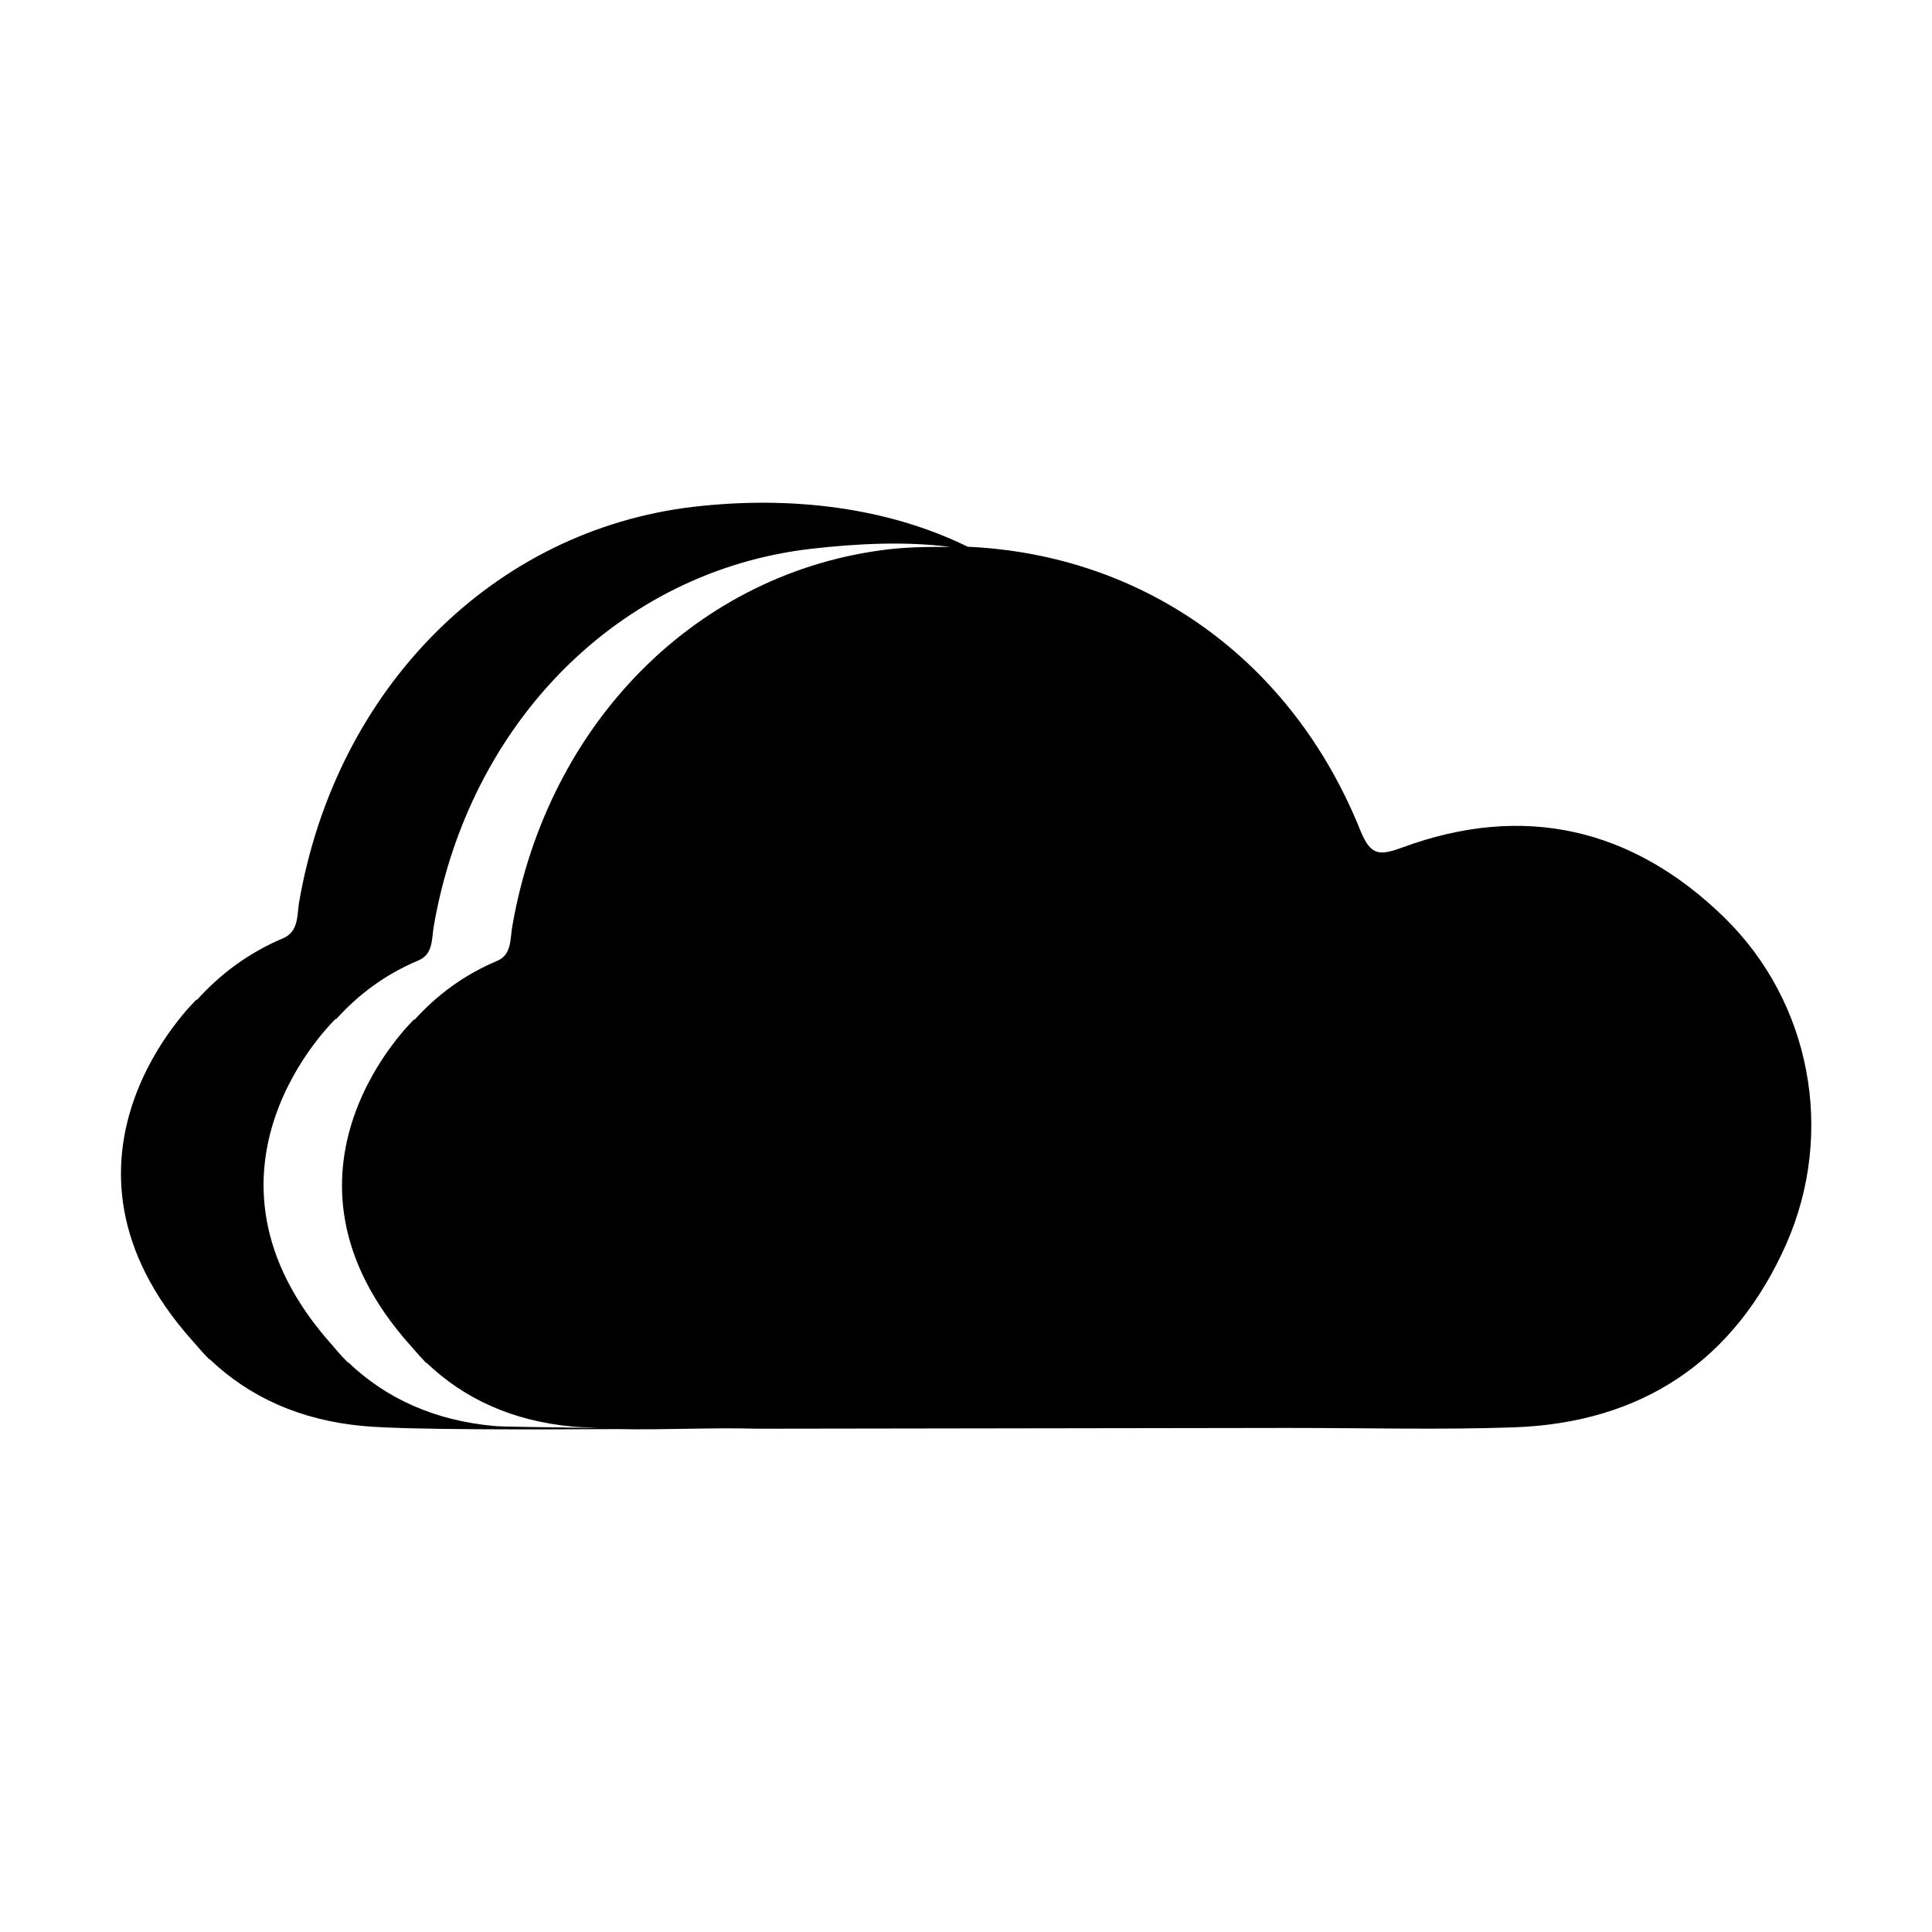
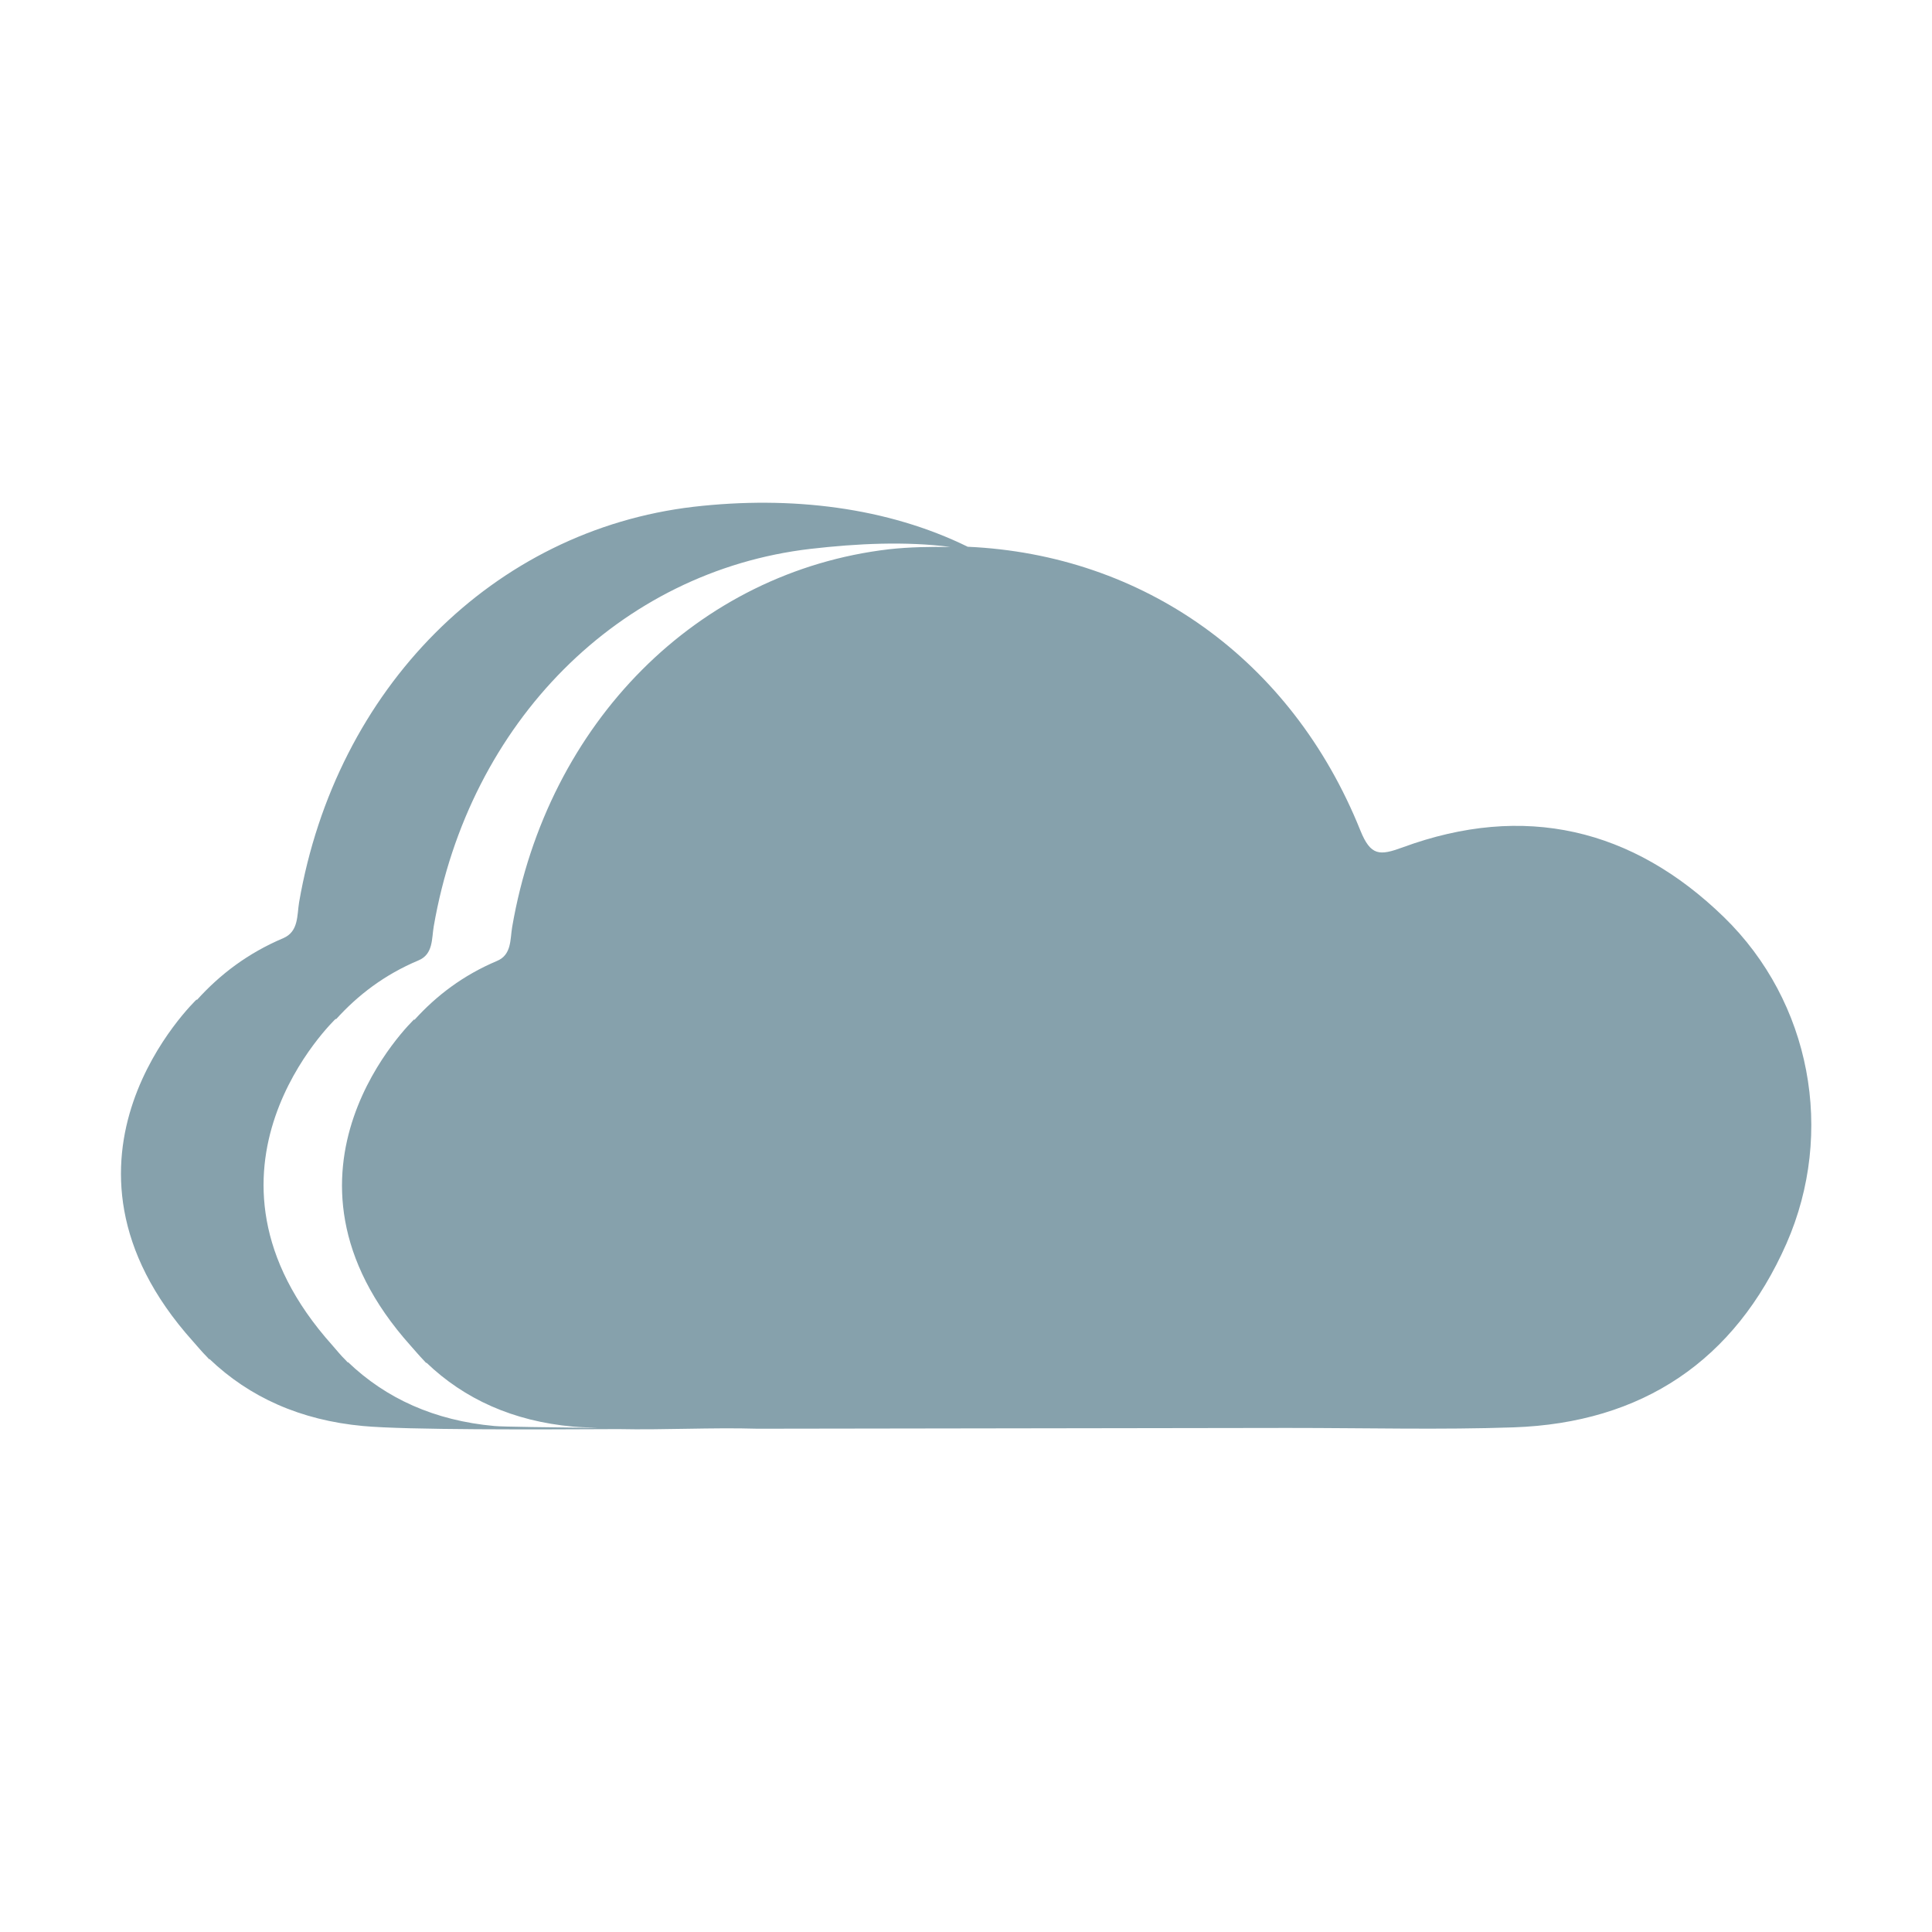
<svg xmlns="http://www.w3.org/2000/svg" height="1000" width="1000">
-   <path d="M892.3 474.7c-47.3-46-103.5-59.2-166.3-36.1-11.8 4.3-16.5 4.6-21.9-8.8C668.4 341 591.6 287.1 500.9 283c-41.6-20.4-91.3-26.5-141.8-20.7-103.6 12.1-185.2 93.9-204.3 204.8-1.1 6.7-.2 15.1-8.2 18.5-18.4 7.8-32.8 18.8-44.7 32l-.1-.3s-86.9 82.3-1.9 177c2.4 2.7 4.7 5.5 7.3 8.1l1.1 1.2.1-.2c20.7 19.8 47.1 31.7 79.5 34.7 22.6 2.1 90 1.8 132.1 1.6 24 .5 48.1-.9 72.1-.2l274.2-.4c41.7 0 79.5 1 117.1-.3 66.5-2.3 114.5-34.4 141.3-95.2 25.2-57.5 12.7-125-32.4-168.9zm-627.2 5.1c-1.1 6.4-.2 14.4-7.9 17.6-17.5 7.4-31.3 17.9-42.7 30.5l-.1-.3s-82.9 78.5-1.8 169c2.3 2.6 4.5 5.2 6.9 7.7l1.1 1.2.1-.2c19.7 18.9 44.9 30.3 75.8 33.1 4.3.4 8.6.4 12.8.7-23.6-.3-49.9-.6-53.4-1-30.9-2.8-56.1-14.2-75.8-33.1l-.1.2-1.1-1.2c-2.5-2.4-4.6-5.1-6.9-7.7-81.1-90.5 1.8-169 1.8-169l.1.3c11.4-12.6 25.1-23.1 42.7-30.5 7.7-3.2 6.8-11.3 7.9-17.6 18.3-105.8 96.2-183.9 195-195.4 24.2-2.8 49.3-4 72.4-1-10.5-.1-21 0-31.8 1.2-99 11.6-176.8 89.7-195 195.5z" />
+   <style> .weatherIcon{fill: rgb(134, 161, 172)}</style>
+   <path class="weatherIcon" d="M892.3 474.7c-47.3-46-103.5-59.2-166.3-36.1-11.8 4.3-16.5 4.6-21.9-8.8C668.4 341 591.6 287.1 500.9 283c-41.6-20.4-91.3-26.5-141.8-20.7-103.6 12.1-185.2 93.9-204.3 204.8-1.1 6.7-.2 15.1-8.2 18.5-18.4 7.8-32.8 18.8-44.7 32l-.1-.3s-86.9 82.3-1.9 177c2.4 2.7 4.7 5.5 7.3 8.1l1.1 1.2.1-.2c20.7 19.8 47.1 31.7 79.5 34.7 22.6 2.1 90 1.8 132.1 1.6 24 .5 48.1-.9 72.1-.2l274.2-.4c41.7 0 79.5 1 117.1-.3 66.5-2.3 114.5-34.4 141.3-95.2 25.2-57.5 12.7-125-32.4-168.9zm-627.2 5.1c-1.1 6.4-.2 14.4-7.9 17.6-17.5 7.4-31.3 17.9-42.7 30.5l-.1-.3s-82.9 78.5-1.8 169c2.3 2.6 4.5 5.2 6.9 7.7l1.1 1.2.1-.2c19.7 18.9 44.9 30.3 75.8 33.1 4.3.4 8.6.4 12.8.7-23.6-.3-49.9-.6-53.4-1-30.9-2.8-56.1-14.2-75.8-33.1l-.1.2-1.1-1.2c-2.5-2.4-4.6-5.1-6.9-7.7-81.1-90.5 1.8-169 1.8-169l.1.3c11.4-12.6 25.1-23.1 42.7-30.5 7.7-3.2 6.8-11.3 7.9-17.6 18.3-105.8 96.2-183.9 195-195.4 24.2-2.8 49.3-4 72.4-1-10.5-.1-21 0-31.8 1.2-99 11.6-176.8 89.7-195 195.5z" />
</svg>
